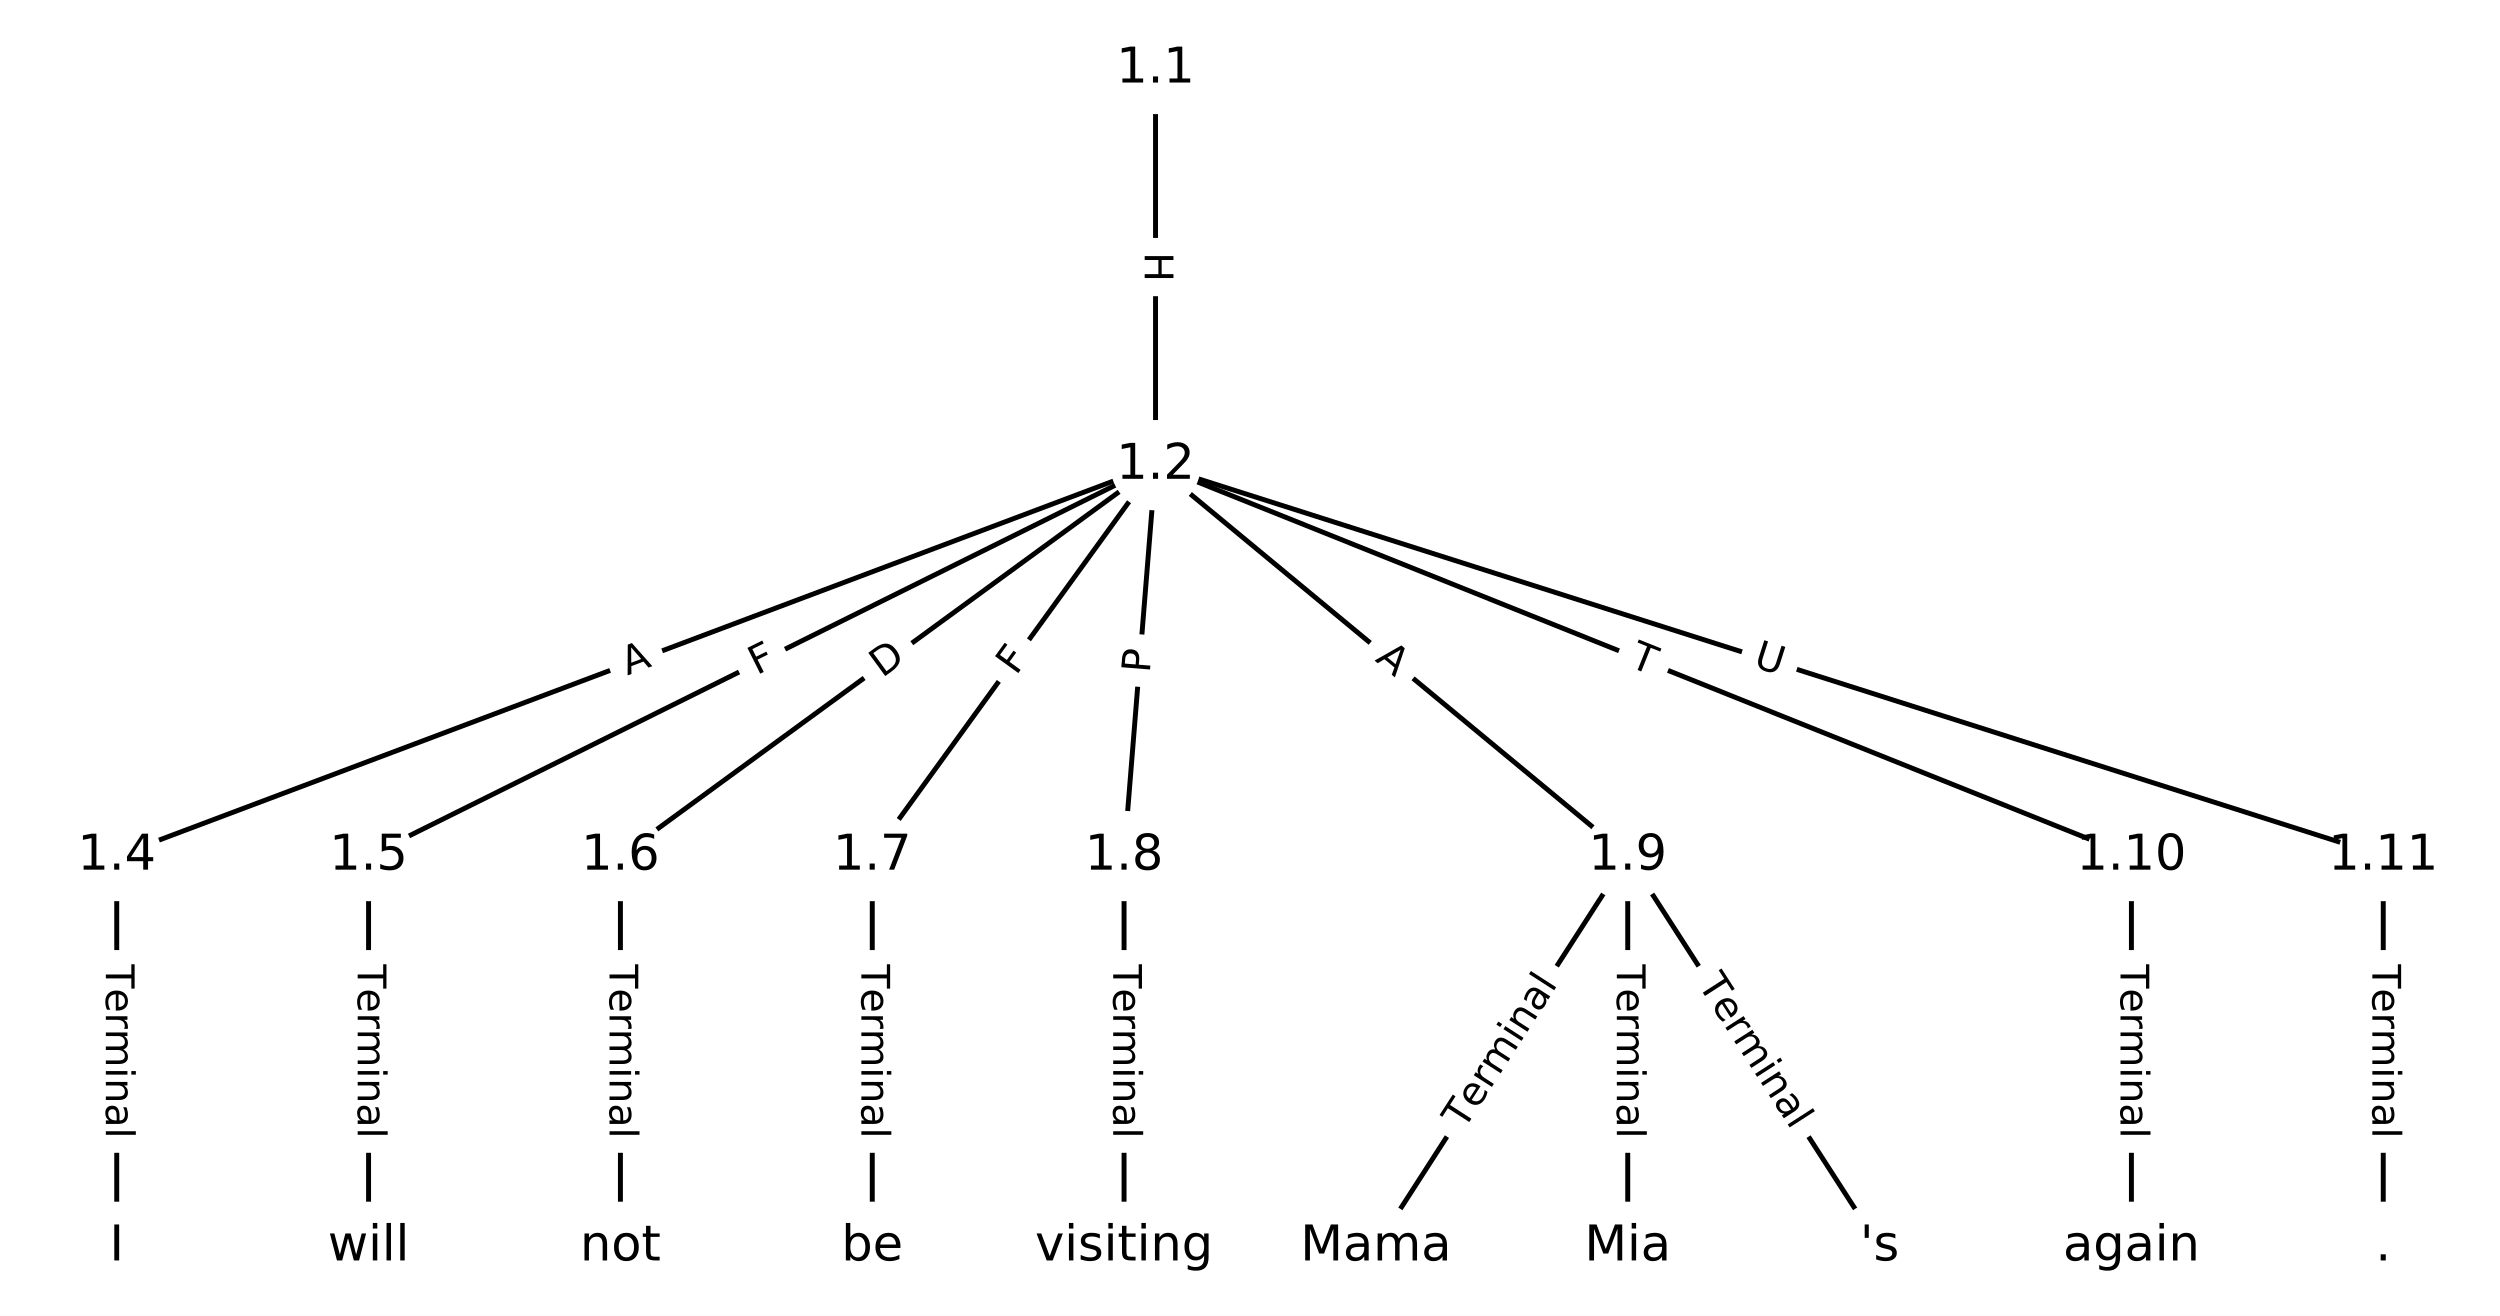
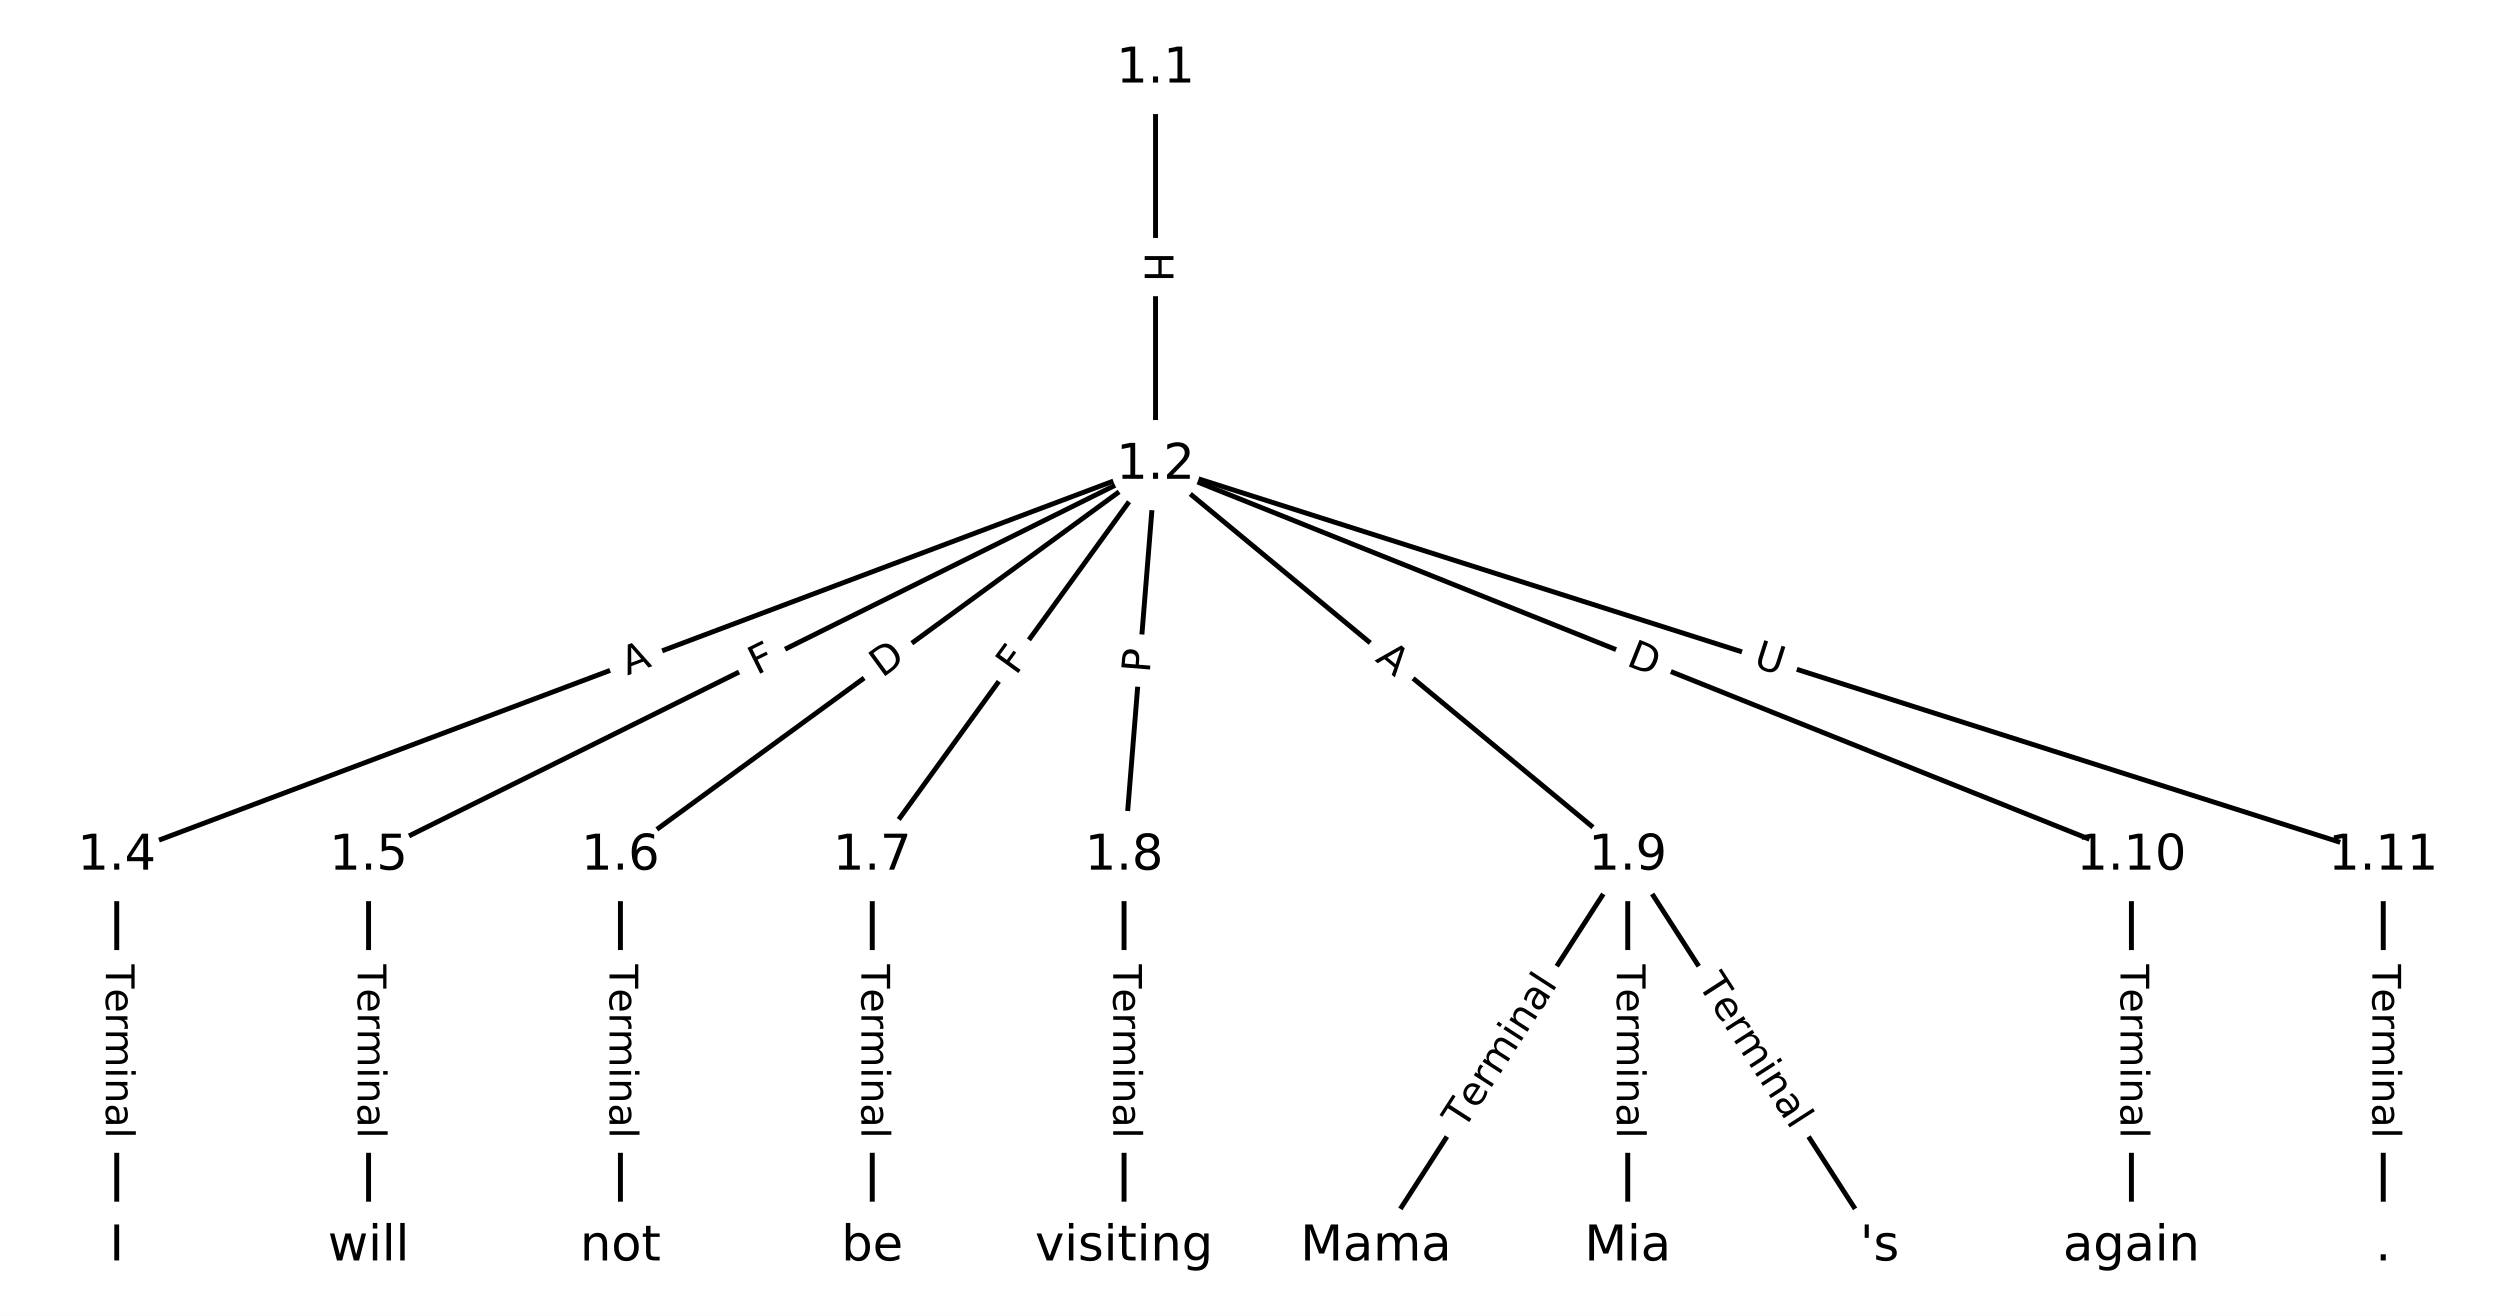
<svg xmlns="http://www.w3.org/2000/svg" xmlns:xlink="http://www.w3.org/1999/xlink" width="506.67pt" height="266.67pt" version="1.1" viewBox="0 0 506.67 266.67">
  <defs>
    <style type="text/css">*{stroke-linecap:butt;stroke-linejoin:round;}</style>
  </defs>
  <path d="m0 266.67h506.67v-266.67h-506.67z" fill="#fff" />
  <g fill="none" stroke="#000">
    <path d="m234.19 13.973v80.308" clip-path="url(#a)" />
    <path d="m234.19 94.281-210.54 79.206" clip-path="url(#a)" />
    <path d="m234.19 94.281-159.5 79.206" clip-path="url(#a)" />
    <path d="m234.19 94.281-108.46 79.206" clip-path="url(#a)" />
    <path d="m234.19 94.281-57.419 79.206" clip-path="url(#a)" />
    <path d="m234.19 94.281-6.38 79.206" clip-path="url(#a)" />
    <path d="m234.19 94.281 95.698 79.206" clip-path="url(#a)" />
    <path d="m234.19 94.281 197.78 79.206" clip-path="url(#a)" />
    <path d="m234.19 94.281 248.81 79.206" clip-path="url(#a)" />
    <path d="m23.658 173.49v79.206" clip-path="url(#a)" />
    <path d="m74.697 173.49v79.206" clip-path="url(#a)" />
    <path d="m125.74 173.49v79.206" clip-path="url(#a)" />
    <path d="m176.78 173.49v79.206" clip-path="url(#a)" />
    <path d="m227.81 173.49v79.206" clip-path="url(#a)" />
    <path d="m329.89 173.49-51.039 79.206" clip-path="url(#a)" />
    <path d="m329.89 173.49v79.206" clip-path="url(#a)" />
    <path d="m329.89 173.49 51.039 79.206" clip-path="url(#a)" />
    <path d="m431.97 173.49v79.206" clip-path="url(#a)" />
    <path d="m483.01 173.49v79.206" clip-path="url(#a)" />
  </g>
  <path d="m227.92 51.119v6.016q0 2.4 2.4 2.4h7.742q2.4 0 2.4-2.4v-6.016q0-2.4-2.4-2.4h-7.742q-2.4 0-2.4 2.4z" clip-path="url(#a)" fill="#fff" stroke="#fff" />
  <g clip-path="url(#a)">
    <defs>
-       <path id="w" d="m9.812 72.906h9.859v-29.891h35.844v29.891h9.859v-72.906h-9.859v34.719h-35.844v-34.719h-9.859z" />
+       <path id="x" d="m9.812 72.906h9.859v-29.891h35.844v29.891h9.859v-72.906h-9.859v34.719h-35.844v-34.719h-9.859z" />
    </defs>
    <g transform="translate(231.99 51.119) rotate(90) scale(.08 -.08)">
-       <use xlink:href="#w" />
+       <use xlink:href="#x" />
    </g>
  </g>
  <path d="m128.57 140.72 5.122-1.927q2.246-0.845 1.401-3.091l-2.726-7.247q-0.845-2.246-3.091-1.401l-5.122 1.927q-2.246 0.845-1.401 3.091l2.726 7.247q0.845 2.246 3.091 1.401z" clip-path="url(#a)" fill="#fff" stroke="#fff" />
  <g clip-path="url(#a)">
    <defs>
-       <path id="o" d="m34.188 63.188-13.391-36.281h26.812zm-5.578 9.719h11.188l27.781-72.906h-10.25l-6.641 18.703h-32.859l-6.641-18.703h-10.406z" />
+       <path id="p" d="m34.188 63.188-13.391-36.281h26.812zm-5.578 9.719h11.188l27.781-72.906h-10.25l-6.641 18.703h-32.859l-6.641-18.703h-10.406z" />
    </defs>
    <g transform="translate(127.14 136.91) rotate(-20.617) scale(.08 -.08)">
-       <use xlink:href="#o" />
+       <use xlink:href="#p" />
    </g>
  </g>
  <path d="m155.17 140.52 4.121-2.046q2.15-1.067 1.082-3.217l-3.444-6.934q-1.067-2.15-3.217-1.082l-4.121 2.046q-2.15 1.067-1.082 3.217l3.444 6.934q1.067 2.15 3.217 1.082z" clip-path="url(#a)" fill="#fff" stroke="#fff" />
  <g clip-path="url(#a)">
    <defs>
      <path id="n" d="m9.812 72.906h41.891v-8.312h-32.031v-21.484h28.906v-8.297h-28.906v-34.812h-9.859z" />
    </defs>
    <g transform="translate(153.37 136.88) rotate(-26.409) scale(.08 -.08)">
      <use xlink:href="#n" />
    </g>
  </g>
  <path d="m181.18 140.77 4.975-3.633q1.938-1.415 0.523-3.354l-4.566-6.253q-1.415-1.938-3.354-0.523l-4.975 3.633q-1.938 1.415-0.523 3.354l4.566 6.253q1.415 1.938 3.354 0.523z" clip-path="url(#a)" fill="#fff" stroke="#fff" />
  <g clip-path="url(#a)">
    <defs>
-       <path id="x" d="m19.672 64.797v-56.688h11.922q15.094 0 22.094 6.828 7 6.844 7 21.594 0 14.641-7 21.453t-22.094 6.812zm-9.859 8.109h20.266q21.188 0 31.094-8.812 9.922-8.812 9.922-27.562 0-18.859-9.969-27.703-9.953-8.828-31.047-8.828h-20.266z" />
+       <path id="o" d="m19.672 64.797v-56.688h11.922q15.094 0 22.094 6.828 7 6.844 7 21.594 0 14.641-7 21.453t-22.094 6.812zm-9.859 8.109h20.266q21.188 0 31.094-8.812 9.922-8.812 9.922-27.562 0-18.859-9.969-27.703-9.953-8.828-31.047-8.828h-20.266z" />
    </defs>
    <g transform="translate(178.78 137.48) rotate(-36.14) scale(.08 -.08)">
-       <use xlink:href="#x" />
+       <use xlink:href="#o" />
    </g>
  </g>
  <path d="m209.21 139.43 2.701-3.725q1.409-1.943-0.534-3.352l-6.269-4.544q-1.943-1.409-3.352 0.534l-2.701 3.725q-1.409 1.943 0.534 3.352l6.269 4.544q1.943 1.409 3.352-0.534z" clip-path="url(#a)" fill="#fff" stroke="#fff" />
  <g clip-path="url(#a)">
    <g transform="translate(205.92 137.04) rotate(-54.061) scale(.08 -.08)">
      <use xlink:href="#n" />
    </g>
  </g>
  <path d="m237.06 136.79 0.387-4.808q0.193-2.392-2.2-2.585l-7.718-0.622q-2.392-0.193-2.585 2.2l-0.387 4.808q-0.193 2.392 2.2 2.585l7.718 0.622q2.392 0.193 2.585-2.2z" clip-path="url(#a)" fill="#fff" stroke="#fff" />
  <g clip-path="url(#a)">
    <defs>
-       <path id="u" d="m19.672 64.797v-27.391h12.406q6.891 0 10.641 3.562 3.766 3.562 3.766 10.156 0 6.547-3.766 10.109-3.75 3.562-10.641 3.562zm-9.859 8.109h22.266q12.266 0 18.531-5.547 6.281-5.547 6.281-16.234 0-10.797-6.281-16.312-6.266-5.516-18.531-5.516h-12.406v-29.297h-9.859z" />
+       <path id="v" d="m19.672 64.797v-27.391h12.406q6.891 0 10.641 3.562 3.766 3.562 3.766 10.156 0 6.547-3.766 10.109-3.75 3.562-10.641 3.562zm-9.859 8.109h22.266q12.266 0 18.531-5.547 6.281-5.547 6.281-16.234 0-10.797-6.281-16.312-6.266-5.516-18.531-5.516h-12.406v-29.297h-9.859z" />
    </defs>
    <g transform="translate(233.01 136.47) rotate(-85.395) scale(.08 -.08)">
+       <use xlink:href="#v" />
+     </g>
+   </g>
+   <path d="m275.94 136.97 4.216 3.489q1.849 1.53 3.379-0.319l4.937-5.965q1.53-1.849-0.319-3.379l-4.216-3.489q-1.849-1.53-3.379 0.319l-4.937 5.965q-1.53 1.849 0.319 3.379z" clip-path="url(#a)" fill="#fff" stroke="#fff" />
+   <g clip-path="url(#a)">
+     <g transform="translate(278.53 133.84) rotate(39.613) scale(.08 -.08)">
+       <use xlink:href="#p" />
+     </g>
+   </g>
+   <path d="m327.89 138.56 5.718 2.29q2.228 0.892 3.12-1.336l2.878-7.188q0.892-2.228-1.336-3.12l-5.718-2.29q-2.228-0.892-3.12 1.336l-2.878 7.188q-0.892 2.228 1.336 3.12z" clip-path="url(#a)" fill="#fff" stroke="#fff" />
+   <g clip-path="url(#a)">
+     <g transform="translate(329.4 134.79) rotate(21.825) scale(.08 -.08)">
+       <use xlink:href="#o" />
+     </g>
+   </g>
+   <path d="m353.91 138.97 5.579 1.776q2.287 0.728 3.015-1.559l2.349-7.378q0.728-2.287-1.559-3.015l-5.579-1.776q-2.287-0.728-3.015 1.559l-2.349 7.378q-0.728 2.287 1.559 3.015z" clip-path="url(#a)" fill="#fff" stroke="#fff" />
+   <g clip-path="url(#a)">
+     <defs>
+       <path id="u" d="m8.688 72.906h9.922v-44.297q0-11.719 4.234-16.875 4.25-5.141 13.781-5.141 9.469 0 13.719 5.141 4.25 5.156 4.25 16.875v44.297h9.906v-45.516q0-14.25-7.062-21.531-7.047-7.281-20.812-7.281-13.828 0-20.891 7.281-7.047 7.281-7.047 21.531z" />
+     </defs>
+     <g transform="translate(355.14 135.1) rotate(17.658) scale(.08 -.08)">
      <use xlink:href="#u" />
    </g>
  </g>
-   <path d="m275.94 136.97 4.216 3.489q1.849 1.53 3.379-0.319l4.937-5.965q1.53-1.849-0.319-3.379l-4.216-3.489q-1.849-1.53-3.379 0.319l-4.937 5.965q-1.53 1.849 0.319 3.379z" clip-path="url(#a)" fill="#fff" stroke="#fff" />
-   <g clip-path="url(#a)">
-     <g transform="translate(278.53 133.84) rotate(39.613) scale(.08 -.08)">
-       <use xlink:href="#o" />
-     </g>
-   </g>
-   <path d="m328.48 138.8 4.536 1.817q2.228 0.892 3.12-1.336l2.878-7.188q0.892-2.228-1.336-3.12l-4.536-1.817q-2.228-0.892-3.12 1.336l-2.878 7.188q-0.892 2.228 1.336 3.12z" clip-path="url(#a)" fill="#fff" stroke="#fff" />
-   <g clip-path="url(#a)">
-     <defs>
-       <path id="h" d="m-0.297 72.906h61.672v-8.312h-25.875v-64.594h-9.906v64.594h-25.891z" />
-     </defs>
-     <g transform="translate(329.99 135.03) rotate(21.825) scale(.08 -.08)">
-       <use xlink:href="#h" />
-     </g>
-   </g>
-   <path d="m353.91 138.97 5.579 1.776q2.287 0.728 3.015-1.559l2.349-7.378q0.728-2.287-1.559-3.015l-5.579-1.776q-2.287-0.728-3.015 1.559l-2.349 7.378q-0.728 2.287 1.559 3.015z" clip-path="url(#a)" fill="#fff" stroke="#fff" />
-   <g clip-path="url(#a)">
-     <defs>
-       <path id="t" d="m8.688 72.906h9.922v-44.297q0-11.719 4.234-16.875 4.25-5.141 13.781-5.141 9.469 0 13.719 5.141 4.25 5.156 4.25 16.875v44.297h9.906v-45.516q0-14.25-7.062-21.531-7.047-7.281-20.812-7.281-13.828 0-20.891 7.281-7.047 7.281-7.047 21.531z" />
-     </defs>
-     <g transform="translate(355.14 135.1) rotate(17.658) scale(.08 -.08)">
-       <use xlink:href="#t" />
-     </g>
-   </g>
  <path d="m17.387 195.45v35.285q0 2.4 2.4 2.4h7.742q2.4 0 2.4-2.4v-35.285q0-2.4-2.4-2.4h-7.742q-2.4 0-2.4 2.4z" clip-path="url(#a)" fill="#fff" stroke="#fff" />
  <g clip-path="url(#a)">
    <defs>
-       <path id="k" d="m56.203 29.594v-4.391h-41.312q0.594-9.281 5.594-14.141t13.938-4.859q5.172 0 10.031 1.266t9.656 3.812v-8.5q-4.844-2.047-9.922-3.125t-10.297-1.078q-13.094 0-20.734 7.609-7.641 7.625-7.641 20.625 0 13.422 7.25 21.297 7.25 7.891 19.562 7.891 11.031 0 17.453-7.109 6.422-7.094 6.422-19.297zm-8.984 2.641q-0.094 7.359-4.125 11.75-4.031 4.406-10.672 4.406-7.516 0-12.031-4.25t-5.203-11.969z" />
+       <path id="k" d="m-0.297 72.906h61.672v-8.312h-25.875v-64.594h-9.906v64.594h-25.891z" />
+       <path id="j" d="m56.203 29.594v-4.391h-41.312q0.594-9.281 5.594-14.141t13.938-4.859q5.172 0 10.031 1.266t9.656 3.812v-8.5q-4.844-2.047-9.922-3.125t-10.297-1.078q-13.094 0-20.734 7.609-7.641 7.625-7.641 20.625 0 13.422 7.25 21.297 7.25 7.891 19.562 7.891 11.031 0 17.453-7.109 6.422-7.094 6.422-19.297zm-8.984 2.641q-0.094 7.359-4.125 11.75-4.031 4.406-10.672 4.406-7.516 0-12.031-4.25t-5.203-11.969z" />
      <path id="l" d="m41.109 46.297q-1.516 0.875-3.297 1.281-1.781 0.422-3.922 0.422-7.625 0-11.703-4.953t-4.078-14.234v-28.812h-9.031v54.688h9.031v-8.5q2.844 4.984 7.375 7.391 4.547 2.422 11.047 2.422 0.922 0 2.047-0.125 1.125-0.109 2.484-0.359z" />
-       <path id="j" d="m52 44.188q3.375 6.062 8.062 8.938t11.031 2.875q8.547 0 13.188-5.984 4.641-5.969 4.641-17v-33.016h-9.031v32.719q0 7.859-2.797 11.656-2.781 3.812-8.484 3.812-6.984 0-11.047-4.641-4.047-4.625-4.047-12.641v-30.906h-9.031v32.719q0 7.906-2.781 11.688t-8.594 3.781q-6.891 0-10.953-4.656-4.047-4.656-4.047-12.625v-30.906h-9.031v54.688h9.031v-8.5q3.078 5.031 7.375 7.422t10.203 2.391q5.969 0 10.141-3.031 4.172-3.016 6.172-8.781z" />
+       <path id="i" d="m52 44.188q3.375 6.062 8.062 8.938t11.031 2.875q8.547 0 13.188-5.984 4.641-5.969 4.641-17v-33.016h-9.031v32.719q0 7.859-2.797 11.656-2.781 3.812-8.484 3.812-6.984 0-11.047-4.641-4.047-4.625-4.047-12.641v-30.906h-9.031v32.719q0 7.906-2.781 11.688t-8.594 3.781q-6.891 0-10.953-4.656-4.047-4.656-4.047-12.625v-30.906h-9.031v54.688h9.031v-8.5q3.078 5.031 7.375 7.422t10.203 2.391q5.969 0 10.141-3.031 4.172-3.016 6.172-8.781z" />
      <path id="c" d="m9.422 54.688h8.984v-54.688h-8.984zm0 21.297h8.984v-11.391h-8.984z" />
      <path id="f" d="m54.891 33.016v-33.016h-8.984v32.719q0 7.766-3.031 11.609-3.031 3.859-9.078 3.859-7.281 0-11.484-4.641-4.203-4.625-4.203-12.641v-30.906h-9.031v54.688h9.031v-8.5q3.234 4.938 7.594 7.375 4.375 2.438 10.094 2.438 9.422 0 14.25-5.828 4.844-5.828 4.844-17.156z" />
      <path id="d" d="m34.281 27.484q-10.891 0-15.094-2.484t-4.203-8.5q0-4.781 3.156-7.594 3.156-2.797 8.562-2.797 7.484 0 12 5.297t4.516 14.078v2zm17.922 3.719v-31.203h-8.984v8.297q-3.078-4.969-7.672-7.344t-11.234-2.375q-8.391 0-13.359 4.719-4.953 4.719-4.953 12.625 0 9.219 6.172 13.906 6.188 4.688 18.438 4.688h12.609v0.891q0 6.203-4.078 9.594t-11.453 3.391q-4.688 0-9.141-1.125-4.438-1.125-8.531-3.375v8.312q4.922 1.906 9.562 2.844 4.641 0.953 9.031 0.953 11.875 0 17.734-6.156 5.859-6.141 5.859-18.641z" />
      <path id="g" d="m9.422 75.984h8.984v-75.984h-8.984z" />
    </defs>
    <g transform="translate(21.451 195.45) rotate(90) scale(.08 -.08)">
-       <use xlink:href="#h" />
-       <use x="60.818" xlink:href="#k" />
-       <use x="122.342" xlink:href="#l" />
-       <use x="163.439" xlink:href="#j" />
+       <use xlink:href="#k" />
+       <use x="60.818" xlink:href="#j" />
+       <use x="122.342" xlink:href="#l" />
+       <use x="163.439" xlink:href="#i" />
      <use x="260.852" xlink:href="#c" />
      <use x="288.635" xlink:href="#f" />
      <use x="352.014" xlink:href="#d" />
      <use x="413.293" xlink:href="#g" />
    </g>
  </g>
  <path d="m68.426 195.45v35.285q0 2.4 2.4 2.4h7.742q2.4 0 2.4-2.4v-35.285q0-2.4-2.4-2.4h-7.742q-2.4 0-2.4 2.4z" clip-path="url(#a)" fill="#fff" stroke="#fff" />
  <g clip-path="url(#a)">
    <g transform="translate(72.49 195.45) rotate(90) scale(.08 -.08)">
-       <use xlink:href="#h" />
-       <use x="60.818" xlink:href="#k" />
-       <use x="122.342" xlink:href="#l" />
-       <use x="163.439" xlink:href="#j" />
+       <use xlink:href="#k" />
+       <use x="60.818" xlink:href="#j" />
+       <use x="122.342" xlink:href="#l" />
+       <use x="163.439" xlink:href="#i" />
      <use x="260.852" xlink:href="#c" />
      <use x="288.635" xlink:href="#f" />
      <use x="352.014" xlink:href="#d" />
      <use x="413.293" xlink:href="#g" />
    </g>
  </g>
  <path d="m119.46 195.45v35.285q0 2.4 2.4 2.4h7.742q2.4 0 2.4-2.4v-35.285q0-2.4-2.4-2.4h-7.742q-2.4 0-2.4 2.4z" clip-path="url(#a)" fill="#fff" stroke="#fff" />
  <g clip-path="url(#a)">
    <g transform="translate(123.53 195.45) rotate(90) scale(.08 -.08)">
-       <use xlink:href="#h" />
-       <use x="60.818" xlink:href="#k" />
-       <use x="122.342" xlink:href="#l" />
-       <use x="163.439" xlink:href="#j" />
+       <use xlink:href="#k" />
+       <use x="60.818" xlink:href="#j" />
+       <use x="122.342" xlink:href="#l" />
+       <use x="163.439" xlink:href="#i" />
      <use x="260.852" xlink:href="#c" />
      <use x="288.635" xlink:href="#f" />
      <use x="352.014" xlink:href="#d" />
      <use x="413.293" xlink:href="#g" />
    </g>
  </g>
  <path d="m170.5 195.45v35.285q0 2.4 2.4 2.4h7.742q2.4 0 2.4-2.4v-35.285q0-2.4-2.4-2.4h-7.742q-2.4 0-2.4 2.4z" clip-path="url(#a)" fill="#fff" stroke="#fff" />
  <g clip-path="url(#a)">
    <g transform="translate(174.57 195.45) rotate(90) scale(.08 -.08)">
-       <use xlink:href="#h" />
-       <use x="60.818" xlink:href="#k" />
-       <use x="122.342" xlink:href="#l" />
-       <use x="163.439" xlink:href="#j" />
+       <use xlink:href="#k" />
+       <use x="60.818" xlink:href="#j" />
+       <use x="122.342" xlink:href="#l" />
+       <use x="163.439" xlink:href="#i" />
      <use x="260.852" xlink:href="#c" />
      <use x="288.635" xlink:href="#f" />
      <use x="352.014" xlink:href="#d" />
      <use x="413.293" xlink:href="#g" />
    </g>
  </g>
  <path d="m221.54 195.45v35.285q0 2.4 2.4 2.4h7.742q2.4 0 2.4-2.4v-35.285q0-2.4-2.4-2.4h-7.742q-2.4 0-2.4 2.4z" clip-path="url(#a)" fill="#fff" stroke="#fff" />
  <g clip-path="url(#a)">
    <g transform="translate(225.61 195.45) rotate(90) scale(.08 -.08)">
-       <use xlink:href="#h" />
-       <use x="60.818" xlink:href="#k" />
-       <use x="122.342" xlink:href="#l" />
-       <use x="163.439" xlink:href="#j" />
+       <use xlink:href="#k" />
+       <use x="60.818" xlink:href="#j" />
+       <use x="122.342" xlink:href="#l" />
+       <use x="163.439" xlink:href="#i" />
      <use x="260.852" xlink:href="#c" />
      <use x="288.635" xlink:href="#f" />
      <use x="352.014" xlink:href="#d" />
      <use x="413.293" xlink:href="#g" />
    </g>
  </g>
  <path d="m300.09 231.32 19.113-29.66q1.3-2.017-0.717-3.317l-6.508-4.194q-2.017-1.3-3.317 0.717l-19.113 29.66q-1.3 2.017 0.717 3.317l6.508 4.194q2.017 1.3 3.317-0.717z" clip-path="url(#a)" fill="#fff" stroke="#fff" />
  <g clip-path="url(#a)">
    <g transform="translate(296.67 229.12) rotate(-57.203) scale(.08 -.08)">
-       <use xlink:href="#h" />
-       <use x="60.818" xlink:href="#k" />
-       <use x="122.342" xlink:href="#l" />
-       <use x="163.439" xlink:href="#j" />
+       <use xlink:href="#k" />
+       <use x="60.818" xlink:href="#j" />
+       <use x="122.342" xlink:href="#l" />
+       <use x="163.439" xlink:href="#i" />
      <use x="260.852" xlink:href="#c" />
      <use x="288.635" xlink:href="#f" />
      <use x="352.014" xlink:href="#d" />
      <use x="413.293" xlink:href="#g" />
    </g>
  </g>
  <path d="m323.62 195.45v35.285q0 2.4 2.4 2.4h7.742q2.4 0 2.4-2.4v-35.285q0-2.4-2.4-2.4h-7.742q-2.4 0-2.4 2.4z" clip-path="url(#a)" fill="#fff" stroke="#fff" />
  <g clip-path="url(#a)">
    <g transform="translate(327.68 195.45) rotate(90) scale(.08 -.08)">
-       <use xlink:href="#h" />
-       <use x="60.818" xlink:href="#k" />
-       <use x="122.342" xlink:href="#l" />
-       <use x="163.439" xlink:href="#j" />
+       <use xlink:href="#k" />
+       <use x="60.818" xlink:href="#j" />
+       <use x="122.342" xlink:href="#l" />
+       <use x="163.439" xlink:href="#i" />
      <use x="260.852" xlink:href="#c" />
      <use x="288.635" xlink:href="#f" />
      <use x="352.014" xlink:href="#d" />
      <use x="413.293" xlink:href="#g" />
    </g>
  </g>
  <path d="m340.58 201.66 19.113 29.66q1.3 2.017 3.317 0.717l6.508-4.194q2.017-1.3 0.717-3.317l-19.113-29.66q-1.3-2.017-3.317-0.717l-6.508 4.194q-2.017 1.3-0.717 3.317z" clip-path="url(#a)" fill="#fff" stroke="#fff" />
  <g clip-path="url(#a)">
    <g transform="translate(344 199.46) rotate(57.203) scale(.08 -.08)">
-       <use xlink:href="#h" />
-       <use x="60.818" xlink:href="#k" />
-       <use x="122.342" xlink:href="#l" />
-       <use x="163.439" xlink:href="#j" />
+       <use xlink:href="#k" />
+       <use x="60.818" xlink:href="#j" />
+       <use x="122.342" xlink:href="#l" />
+       <use x="163.439" xlink:href="#i" />
      <use x="260.852" xlink:href="#c" />
      <use x="288.635" xlink:href="#f" />
      <use x="352.014" xlink:href="#d" />
      <use x="413.293" xlink:href="#g" />
    </g>
  </g>
  <path d="m425.7 195.45v35.285q0 2.4 2.4 2.4h7.742q2.4 0 2.4-2.4v-35.285q0-2.4-2.4-2.4h-7.742q-2.4 0-2.4 2.4z" clip-path="url(#a)" fill="#fff" stroke="#fff" />
  <g clip-path="url(#a)">
    <g transform="translate(429.76 195.45) rotate(90) scale(.08 -.08)">
-       <use xlink:href="#h" />
-       <use x="60.818" xlink:href="#k" />
-       <use x="122.342" xlink:href="#l" />
-       <use x="163.439" xlink:href="#j" />
+       <use xlink:href="#k" />
+       <use x="60.818" xlink:href="#j" />
+       <use x="122.342" xlink:href="#l" />
+       <use x="163.439" xlink:href="#i" />
      <use x="260.852" xlink:href="#c" />
      <use x="288.635" xlink:href="#f" />
      <use x="352.014" xlink:href="#d" />
      <use x="413.293" xlink:href="#g" />
    </g>
  </g>
  <path d="m476.74 195.45v35.285q0 2.4 2.4 2.4h7.742q2.4 0 2.4-2.4v-35.285q0-2.4-2.4-2.4h-7.742q-2.4 0-2.4 2.4z" clip-path="url(#a)" fill="#fff" stroke="#fff" />
  <g clip-path="url(#a)">
    <g transform="translate(480.8 195.45) rotate(90) scale(.08 -.08)">
-       <use xlink:href="#h" />
-       <use x="60.818" xlink:href="#k" />
-       <use x="122.342" xlink:href="#l" />
-       <use x="163.439" xlink:href="#j" />
+       <use xlink:href="#k" />
+       <use x="60.818" xlink:href="#j" />
+       <use x="122.342" xlink:href="#l" />
+       <use x="163.439" xlink:href="#i" />
      <use x="260.852" xlink:href="#c" />
      <use x="288.635" xlink:href="#f" />
      <use x="352.014" xlink:href="#d" />
      <use x="413.293" xlink:href="#g" />
    </g>
  </g>
  <defs>
    <path id="b" d="m0 8.66c2.297 0 4.5-0.912 6.124-2.537 1.624-1.624 2.537-3.827 2.537-6.124s-0.912-4.5-2.537-6.124c-1.624-1.624-3.827-2.537-6.124-2.537s-4.5 0.912-6.124 2.537c-1.624 1.624-2.537 3.827-2.537 6.124s0.912 4.5 2.537 6.124c1.624 1.624 3.827 2.537 6.124 2.537z" />
  </defs>
  <g clip-path="url(#a)">
    <use x="23.658" y="252.693" fill="#ffffff" stroke="#ffffff" xlink:href="#b" />
  </g>
  <g clip-path="url(#a)">
    <use x="74.697" y="252.693" fill="#ffffff" stroke="#ffffff" xlink:href="#b" />
  </g>
  <g clip-path="url(#a)">
    <use x="125.736" y="252.693" fill="#ffffff" stroke="#ffffff" xlink:href="#b" />
  </g>
  <g clip-path="url(#a)">
    <use x="176.775" y="252.693" fill="#ffffff" stroke="#ffffff" xlink:href="#b" />
  </g>
  <g clip-path="url(#a)">
    <use x="227.814" y="252.693" fill="#ffffff" stroke="#ffffff" xlink:href="#b" />
  </g>
  <g clip-path="url(#a)">
    <use x="278.853" y="252.693" fill="#ffffff" stroke="#ffffff" xlink:href="#b" />
  </g>
  <g clip-path="url(#a)">
    <use x="329.892" y="252.693" fill="#ffffff" stroke="#ffffff" xlink:href="#b" />
  </g>
  <g clip-path="url(#a)">
    <use x="380.931" y="252.693" fill="#ffffff" stroke="#ffffff" xlink:href="#b" />
  </g>
  <g clip-path="url(#a)">
    <use x="431.969" y="252.693" fill="#ffffff" stroke="#ffffff" xlink:href="#b" />
  </g>
  <g clip-path="url(#a)">
    <use x="483.008" y="252.693" fill="#ffffff" stroke="#ffffff" xlink:href="#b" />
  </g>
  <g clip-path="url(#a)">
    <use x="234.194" y="13.973" fill="#ffffff" stroke="#ffffff" xlink:href="#b" />
  </g>
  <g clip-path="url(#a)">
    <use x="234.194" y="94.281" fill="#ffffff" stroke="#ffffff" xlink:href="#b" />
  </g>
  <g clip-path="url(#a)">
    <use x="23.658" y="173.487" fill="#ffffff" stroke="#ffffff" xlink:href="#b" />
  </g>
  <g clip-path="url(#a)">
    <use x="74.697" y="173.487" fill="#ffffff" stroke="#ffffff" xlink:href="#b" />
  </g>
  <g clip-path="url(#a)">
    <use x="125.736" y="173.487" fill="#ffffff" stroke="#ffffff" xlink:href="#b" />
  </g>
  <g clip-path="url(#a)">
    <use x="176.775" y="173.487" fill="#ffffff" stroke="#ffffff" xlink:href="#b" />
  </g>
  <g clip-path="url(#a)">
    <use x="227.814" y="173.487" fill="#ffffff" stroke="#ffffff" xlink:href="#b" />
  </g>
  <g clip-path="url(#a)">
    <use x="329.892" y="173.487" fill="#ffffff" stroke="#ffffff" xlink:href="#b" />
  </g>
  <g clip-path="url(#a)">
    <use x="431.969" y="173.487" fill="#ffffff" stroke="#ffffff" xlink:href="#b" />
  </g>
  <g clip-path="url(#a)">
    <use x="483.008" y="173.487" fill="#ffffff" stroke="#ffffff" xlink:href="#b" />
  </g>
  <g clip-path="url(#a)">
    <defs>
-       <path id="v" d="m9.812 72.906h9.859v-72.906h-9.859z" />
+       <path id="w" d="m9.812 72.906h9.859v-72.906h-9.859z" />
    </defs>
    <g transform="translate(22.183 255.45) scale(.1 -.1)">
-       <use xlink:href="#v" />
+       <use xlink:href="#w" />
    </g>
  </g>
  <g clip-path="url(#a)">
    <defs>
      <path id="ah" d="m4.203 54.688h8.984l11.234-42.672 11.172 42.672h10.594l11.234-42.672 11.188 42.672h8.984l-14.312-54.688h-10.594l-11.766 44.828-11.812-44.828h-10.609z" />
    </defs>
    <g transform="translate(66.441 255.45) scale(.1 -.1)">
      <use xlink:href="#ah" />
      <use x="81.787" xlink:href="#c" />
      <use x="109.57" xlink:href="#g" />
      <use x="137.354" xlink:href="#g" />
    </g>
  </g>
  <g clip-path="url(#a)">
    <defs>
      <path id="aj" d="m30.609 48.391q-7.219 0-11.422-5.641t-4.203-15.453 4.172-15.453q4.188-5.641 11.453-5.641 7.188 0 11.375 5.656 4.203 5.672 4.203 15.438 0 9.719-4.203 15.406-4.188 5.688-11.375 5.688zm0 7.609q11.719 0 18.406-7.625 6.703-7.609 6.703-21.078 0-13.422-6.703-21.078-6.688-7.641-18.406-7.641-11.766 0-18.438 7.641-6.656 7.656-6.656 21.078 0 13.469 6.656 21.078 6.672 7.625 18.438 7.625z" />
-       <path id="p" d="m18.312 70.219v-15.531h18.5v-6.984h-18.5v-29.688q0-6.688 1.828-8.594t7.453-1.906h9.219v-7.516h-9.219q-10.406 0-14.359 3.875-3.953 3.891-3.953 14.141v29.688h-6.594v6.984h6.594v15.531z" />
+       <path id="q" d="m18.312 70.219v-15.531h18.5v-6.984h-18.5v-29.688q0-6.688 1.828-8.594t7.453-1.906h9.219v-7.516h-9.219q-10.406 0-14.359 3.875-3.953 3.891-3.953 14.141v29.688h-6.594v6.984h6.594v15.531z" />
    </defs>
    <g transform="translate(117.55 255.45) scale(.1 -.1)">
      <use xlink:href="#f" />
      <use x="63.379" xlink:href="#aj" />
-       <use x="124.561" xlink:href="#p" />
-     </g>
-   </g>
-   <g clip-path="url(#a)">
-     <defs>
-       <path id="s" d="m48.688 27.297q0 9.906-4.078 15.547t-11.203 5.641q-7.141 0-11.219-5.641t-4.078-15.547 4.078-15.547 11.219-5.641q7.125 0 11.203 5.641t4.078 15.547zm-30.578 19.094q2.844 4.875 7.156 7.234 4.328 2.375 10.328 2.375 9.969 0 16.188-7.906 6.234-7.906 6.234-20.797t-6.234-20.812q-6.219-7.906-16.188-7.906-6 0-10.328 2.375-4.312 2.375-7.156 7.25v-8.203h-9.031v75.984h9.031z" />
+       <use x="124.561" xlink:href="#q" />
+     </g>
+   </g>
+   <g clip-path="url(#a)">
+     <defs>
+       <path id="t" d="m48.688 27.297q0 9.906-4.078 15.547t-11.203 5.641q-7.141 0-11.219-5.641t-4.078-15.547 4.078-15.547 11.219-5.641q7.125 0 11.203 5.641t4.078 15.547zm-30.578 19.094q2.844 4.875 7.156 7.234 4.328 2.375 10.328 2.375 9.969 0 16.188-7.906 6.234-7.906 6.234-20.797t-6.234-20.812q-6.219-7.906-16.188-7.906-6 0-10.328 2.375-4.312 2.375-7.156 7.25v-8.203h-9.031v75.984h9.031z" />
    </defs>
    <g transform="translate(170.52 255.45) scale(.1 -.1)">
-       <use xlink:href="#s" />
-       <use x="63.477" xlink:href="#k" />
+       <use xlink:href="#t" />
+       <use x="63.477" xlink:href="#j" />
    </g>
  </g>
  <g clip-path="url(#a)">
    <defs>
      <path id="ai" d="m2.984 54.688h9.516l17.094-45.891 17.094 45.891h9.516l-20.516-54.688h-12.203z" />
-       <path id="q" d="m44.281 53.078v-8.5q-3.797 1.953-7.906 2.922-4.094 0.984-8.5 0.984-6.688 0-10.031-2.047t-3.344-6.156q0-3.125 2.391-4.906t9.625-3.391l3.078-0.688q9.562-2.047 13.594-5.781t4.031-10.422q0-7.625-6.031-12.078-6.031-4.438-16.578-4.438-4.391 0-9.156 0.859t-10.031 2.562v9.281q4.984-2.594 9.812-3.891 4.828-1.281 9.578-1.281 6.344 0 9.75 2.172 3.422 2.172 3.422 6.125 0 3.656-2.469 5.609-2.453 1.953-10.812 3.766l-3.125 0.734q-8.344 1.75-12.062 5.391-3.703 3.641-3.703 9.984 0 7.719 5.469 11.906 5.469 4.203 15.531 4.203 4.969 0 9.359-0.734 4.406-0.719 8.109-2.188z" />
-       <path id="r" d="m45.406 27.984q0 9.766-4.031 15.125-4.016 5.375-11.297 5.375-7.219 0-11.25-5.375-4.031-5.359-4.031-15.125 0-9.719 4.031-15.094t11.25-5.375q7.281 0 11.297 5.375 4.031 5.375 4.031 15.094zm8.984-21.203q0-13.953-6.203-20.766-6.188-6.812-18.984-6.812-4.734 0-8.938 0.703t-8.156 2.172v8.734q3.953-2.141 7.812-3.156 3.859-1.031 7.859-1.031 8.844 0 13.234 4.609t4.391 13.938v4.453q-2.781-4.844-7.125-7.234t-10.406-2.391q-10.047 0-16.203 7.656-6.156 7.672-6.156 20.328 0 12.688 6.156 20.344 6.156 7.672 16.203 7.672 6.062 0 10.406-2.391t7.125-7.219v8.297h8.984z" />
+       <path id="r" d="m44.281 53.078v-8.5q-3.797 1.953-7.906 2.922-4.094 0.984-8.5 0.984-6.688 0-10.031-2.047t-3.344-6.156q0-3.125 2.391-4.906t9.625-3.391l3.078-0.688q9.562-2.047 13.594-5.781t4.031-10.422q0-7.625-6.031-12.078-6.031-4.438-16.578-4.438-4.391 0-9.156 0.859t-10.031 2.562v9.281q4.984-2.594 9.812-3.891 4.828-1.281 9.578-1.281 6.344 0 9.75 2.172 3.422 2.172 3.422 6.125 0 3.656-2.469 5.609-2.453 1.953-10.812 3.766l-3.125 0.734q-8.344 1.75-12.062 5.391-3.703 3.641-3.703 9.984 0 7.719 5.469 11.906 5.469 4.203 15.531 4.203 4.969 0 9.359-0.734 4.406-0.719 8.109-2.188z" />
+       <path id="s" d="m45.406 27.984q0 9.766-4.031 15.125-4.016 5.375-11.297 5.375-7.219 0-11.25-5.375-4.031-5.359-4.031-15.125 0-9.719 4.031-15.094t11.25-5.375q7.281 0 11.297 5.375 4.031 5.375 4.031 15.094zm8.984-21.203q0-13.953-6.203-20.766-6.188-6.812-18.984-6.812-4.734 0-8.938 0.703t-8.156 2.172v8.734q3.953-2.141 7.812-3.156 3.859-1.031 7.859-1.031 8.844 0 13.234 4.609t4.391 13.938v4.453q-2.781-4.844-7.125-7.234t-10.406-2.391q-10.047 0-16.203 7.656-6.156 7.672-6.156 20.328 0 12.688 6.156 20.344 6.156 7.672 16.203 7.672 6.062 0 10.406-2.391t7.125-7.219v8.297h8.984z" />
    </defs>
    <g transform="translate(209.78 255.45) scale(.1 -.1)">
      <use xlink:href="#ai" />
      <use x="59.18" xlink:href="#c" />
-       <use x="86.963" xlink:href="#q" />
+       <use x="86.963" xlink:href="#r" />
      <use x="139.062" xlink:href="#c" />
-       <use x="166.846" xlink:href="#p" />
+       <use x="166.846" xlink:href="#q" />
      <use x="206.055" xlink:href="#c" />
      <use x="233.838" xlink:href="#f" />
-       <use x="297.217" xlink:href="#r" />
+       <use x="297.217" xlink:href="#s" />
    </g>
  </g>
  <g clip-path="url(#a)">
    <defs>
      <path id="m" d="m9.812 72.906h14.703l18.594-49.609 18.703 49.609h14.703v-72.906h-9.625v64.016l-18.797-50h-9.906l-18.797 50v-64.016h-9.578z" />
    </defs>
    <g transform="translate(263.54 255.45) scale(.1 -.1)">
      <use xlink:href="#m" />
      <use x="86.279" xlink:href="#d" />
-       <use x="147.559" xlink:href="#j" />
+       <use x="147.559" xlink:href="#i" />
      <use x="244.971" xlink:href="#d" />
    </g>
  </g>
  <g clip-path="url(#a)">
    <g transform="translate(321.12 255.45) scale(.1 -.1)">
      <use xlink:href="#m" />
      <use x="86.279" xlink:href="#c" />
      <use x="114.062" xlink:href="#d" />
    </g>
  </g>
  <g clip-path="url(#a)">
    <defs>
      <path id="ag" d="m17.922 72.906v-27.109h-8.297v27.109z" />
    </defs>
    <g transform="translate(376.95 255.45) scale(.1 -.1)">
      <use xlink:href="#ag" />
-       <use x="27.49" xlink:href="#q" />
+       <use x="27.49" xlink:href="#r" />
    </g>
  </g>
  <g clip-path="url(#a)">
    <g transform="translate(418.11 255.45) scale(.1 -.1)">
      <use xlink:href="#d" />
-       <use x="61.279" xlink:href="#r" />
+       <use x="61.279" xlink:href="#s" />
      <use x="124.756" xlink:href="#d" />
      <use x="186.035" xlink:href="#c" />
      <use x="213.818" xlink:href="#f" />
    </g>
  </g>
  <g clip-path="url(#a)">
    <defs>
-       <path id="i" d="m10.688 12.406h10.312v-12.406h-10.312z" />
+       <path id="h" d="m10.688 12.406h10.312v-12.406h-10.312z" />
    </defs>
    <g transform="translate(481.42 255.45) scale(.1 -.1)">
-       <use xlink:href="#i" />
+       <use xlink:href="#h" />
    </g>
  </g>
  <g clip-path="url(#a)">
    <defs>
      <path id="e" d="m12.406 8.297h16.109v55.625l-17.531-3.516v8.984l17.438 3.516h9.859v-64.609h16.109v-8.297h-41.984z" />
    </defs>
    <g transform="translate(226.24 16.733) scale(.1 -.1)">
      <use xlink:href="#e" />
-       <use x="63.623" xlink:href="#i" />
+       <use x="63.623" xlink:href="#h" />
      <use x="95.41" xlink:href="#e" />
    </g>
  </g>
  <g clip-path="url(#a)">
    <defs>
      <path id="ae" d="m19.188 8.297h34.422v-8.297h-46.281v8.297q5.609 5.812 15.297 15.594 9.703 9.797 12.188 12.641 4.734 5.312 6.609 9 1.891 3.688 1.891 7.25 0 5.812-4.078 9.469-4.078 3.672-10.625 3.672-4.641 0-9.797-1.609-5.141-1.609-11-4.891v9.969q5.953 2.391 11.125 3.609 5.188 1.219 9.484 1.219 11.328 0 18.062-5.672 6.734-5.656 6.734-15.125 0-4.5-1.688-8.531-1.672-4.016-6.125-9.484-1.219-1.422-7.766-8.188-6.531-6.766-18.453-18.922z" />
    </defs>
    <g transform="translate(226.24 97.041) scale(.1 -.1)">
      <use xlink:href="#e" />
-       <use x="63.623" xlink:href="#i" />
+       <use x="63.623" xlink:href="#h" />
      <use x="95.41" xlink:href="#ae" />
    </g>
  </g>
  <g clip-path="url(#a)">
    <defs>
      <path id="ad" d="m37.797 64.312-24.906-38.922h24.906zm-2.594 8.594h12.406v-47.516h10.406v-8.203h-10.406v-17.188h-9.812v17.188h-32.906v9.516z" />
    </defs>
    <g transform="translate(15.707 176.25) scale(.1 -.1)">
      <use xlink:href="#e" />
-       <use x="63.623" xlink:href="#i" />
+       <use x="63.623" xlink:href="#h" />
      <use x="95.41" xlink:href="#ad" />
    </g>
  </g>
  <g clip-path="url(#a)">
    <defs>
      <path id="ac" d="m10.797 72.906h38.719v-8.312h-29.688v-17.859q2.141 0.734 4.281 1.094 2.156 0.359 4.312 0.359 12.203 0 19.328-6.688 7.141-6.688 7.141-18.109 0-11.766-7.328-18.297-7.328-6.516-20.656-6.516-4.594 0-9.359 0.781-4.75 0.781-9.828 2.344v9.922q4.391-2.391 9.078-3.562t9.906-1.172q8.453 0 13.375 4.438 4.938 4.438 4.938 12.062 0 7.609-4.938 12.047-4.922 4.453-13.375 4.453-3.953 0-7.891-0.875-3.922-0.875-8.016-2.734z" />
    </defs>
    <g transform="translate(66.746 176.25) scale(.1 -.1)">
      <use xlink:href="#e" />
-       <use x="63.623" xlink:href="#i" />
+       <use x="63.623" xlink:href="#h" />
      <use x="95.41" xlink:href="#ac" />
    </g>
  </g>
  <g clip-path="url(#a)">
    <defs>
      <path id="ab" d="m33.016 40.375q-6.641 0-10.531-4.547-3.875-4.531-3.875-12.438 0-7.859 3.875-12.438 3.891-4.562 10.531-4.562t10.516 4.562q3.875 4.578 3.875 12.438 0 7.906-3.875 12.438-3.875 4.547-10.516 4.547zm19.578 30.922v-8.984q-3.719 1.75-7.5 2.672-3.781 0.938-7.5 0.938-9.766 0-14.922-6.594-5.141-6.594-5.875-19.922 2.875 4.25 7.219 6.516 4.359 2.266 9.578 2.266 10.984 0 17.359-6.672 6.375-6.656 6.375-18.125 0-11.234-6.641-18.031-6.641-6.781-17.672-6.781-12.656 0-19.344 9.688-6.688 9.703-6.688 28.109 0 17.281 8.203 27.562t22.016 10.281q3.719 0 7.5-0.734t7.891-2.188z" />
    </defs>
    <g transform="translate(117.78 176.25) scale(.1 -.1)">
      <use xlink:href="#e" />
-       <use x="63.623" xlink:href="#i" />
+       <use x="63.623" xlink:href="#h" />
      <use x="95.41" xlink:href="#ab" />
    </g>
  </g>
  <g clip-path="url(#a)">
    <defs>
      <path id="aa" d="m8.203 72.906h46.875v-4.203l-26.469-68.703h-10.297l24.906 64.594h-35.016z" />
    </defs>
    <g transform="translate(168.82 176.25) scale(.1 -.1)">
      <use xlink:href="#e" />
-       <use x="63.623" xlink:href="#i" />
+       <use x="63.623" xlink:href="#h" />
      <use x="95.41" xlink:href="#aa" />
    </g>
  </g>
  <g clip-path="url(#a)">
    <defs>
      <path id="z" d="m31.781 34.625q-7.031 0-11.062-3.766-4.016-3.766-4.016-10.344 0-6.594 4.016-10.359 4.031-3.766 11.062-3.766t11.078 3.781q4.062 3.797 4.062 10.344 0 6.578-4.031 10.344-4.016 3.766-11.109 3.766zm-9.859 4.188q-6.344 1.562-9.891 5.906-3.531 4.359-3.531 10.609 0 8.734 6.219 13.812 6.234 5.078 17.062 5.078 10.891 0 17.094-5.078t6.203-13.812q0-6.25-3.547-10.609-3.531-4.344-9.828-5.906 7.125-1.656 11.094-6.5 3.984-4.828 3.984-11.797 0-10.609-6.469-16.281-6.469-5.656-18.531-5.656-12.047 0-18.531 5.656-6.469 5.672-6.469 16.281 0 6.969 4 11.797 4.016 4.844 11.141 6.5zm-3.609 15.578q0-5.656 3.531-8.828 3.547-3.172 9.938-3.172 6.359 0 9.938 3.172 3.594 3.172 3.594 8.828 0 5.672-3.594 8.844-3.578 3.172-9.938 3.172-6.391 0-9.938-3.172-3.531-3.172-3.531-8.844z" />
    </defs>
    <g transform="translate(219.86 176.25) scale(.1 -.1)">
      <use xlink:href="#e" />
-       <use x="63.623" xlink:href="#i" />
+       <use x="63.623" xlink:href="#h" />
      <use x="95.41" xlink:href="#z" />
    </g>
  </g>
  <g clip-path="url(#a)">
    <defs>
      <path id="y" d="m10.984 1.516v8.984q3.719-1.766 7.516-2.688 3.812-0.922 7.484-0.922 9.766 0 14.906 6.562 5.156 6.562 5.891 19.953-2.828-4.203-7.188-6.453-4.344-2.25-9.609-2.25-10.938 0-17.312 6.609-6.375 6.625-6.375 18.109 0 11.219 6.641 18 6.641 6.797 17.672 6.797 12.656 0 19.312-9.703 6.672-9.688 6.672-28.141 0-17.234-8.188-27.516-8.172-10.281-21.984-10.281-3.719 0-7.531 0.734-3.797 0.734-7.906 2.203zm19.625 30.906q6.641 0 10.516 4.531 3.891 4.547 3.891 12.469 0 7.859-3.891 12.422-3.875 4.562-10.516 4.562t-10.516-4.562-3.875-12.422q0-7.922 3.875-12.469 3.875-4.531 10.516-4.531z" />
    </defs>
    <g transform="translate(321.94 176.25) scale(.1 -.1)">
      <use xlink:href="#e" />
-       <use x="63.623" xlink:href="#i" />
+       <use x="63.623" xlink:href="#h" />
      <use x="95.41" xlink:href="#y" />
    </g>
  </g>
  <g clip-path="url(#a)">
    <defs>
      <path id="af" d="m31.781 66.406q-7.609 0-11.453-7.5-3.828-7.484-3.828-22.531 0-14.984 3.828-22.484 3.844-7.5 11.453-7.5 7.672 0 11.5 7.5 3.844 7.5 3.844 22.484 0 15.047-3.844 22.531-3.828 7.5-11.5 7.5zm0 7.812q12.266 0 18.734-9.703 6.469-9.688 6.469-28.141 0-18.406-6.469-28.109-6.469-9.688-18.734-9.688-12.25 0-18.719 9.688-6.469 9.703-6.469 28.109 0 18.453 6.469 28.141 6.469 9.703 18.719 9.703z" />
    </defs>
    <g transform="translate(420.84 176.25) scale(.1 -.1)">
      <use xlink:href="#e" />
-       <use x="63.623" xlink:href="#i" />
+       <use x="63.623" xlink:href="#h" />
      <use x="95.41" xlink:href="#e" />
      <use x="159.033" xlink:href="#af" />
    </g>
  </g>
  <g clip-path="url(#a)">
    <g transform="translate(471.88 176.25) scale(.1 -.1)">
      <use xlink:href="#e" />
-       <use x="63.623" xlink:href="#i" />
+       <use x="63.623" xlink:href="#h" />
      <use x="95.41" xlink:href="#e" />
      <use x="159.033" xlink:href="#e" />
    </g>
  </g>
  <defs>
    <clipPath id="a">
      <rect width="506.67" height="266.67" />
    </clipPath>
  </defs>
</svg>
